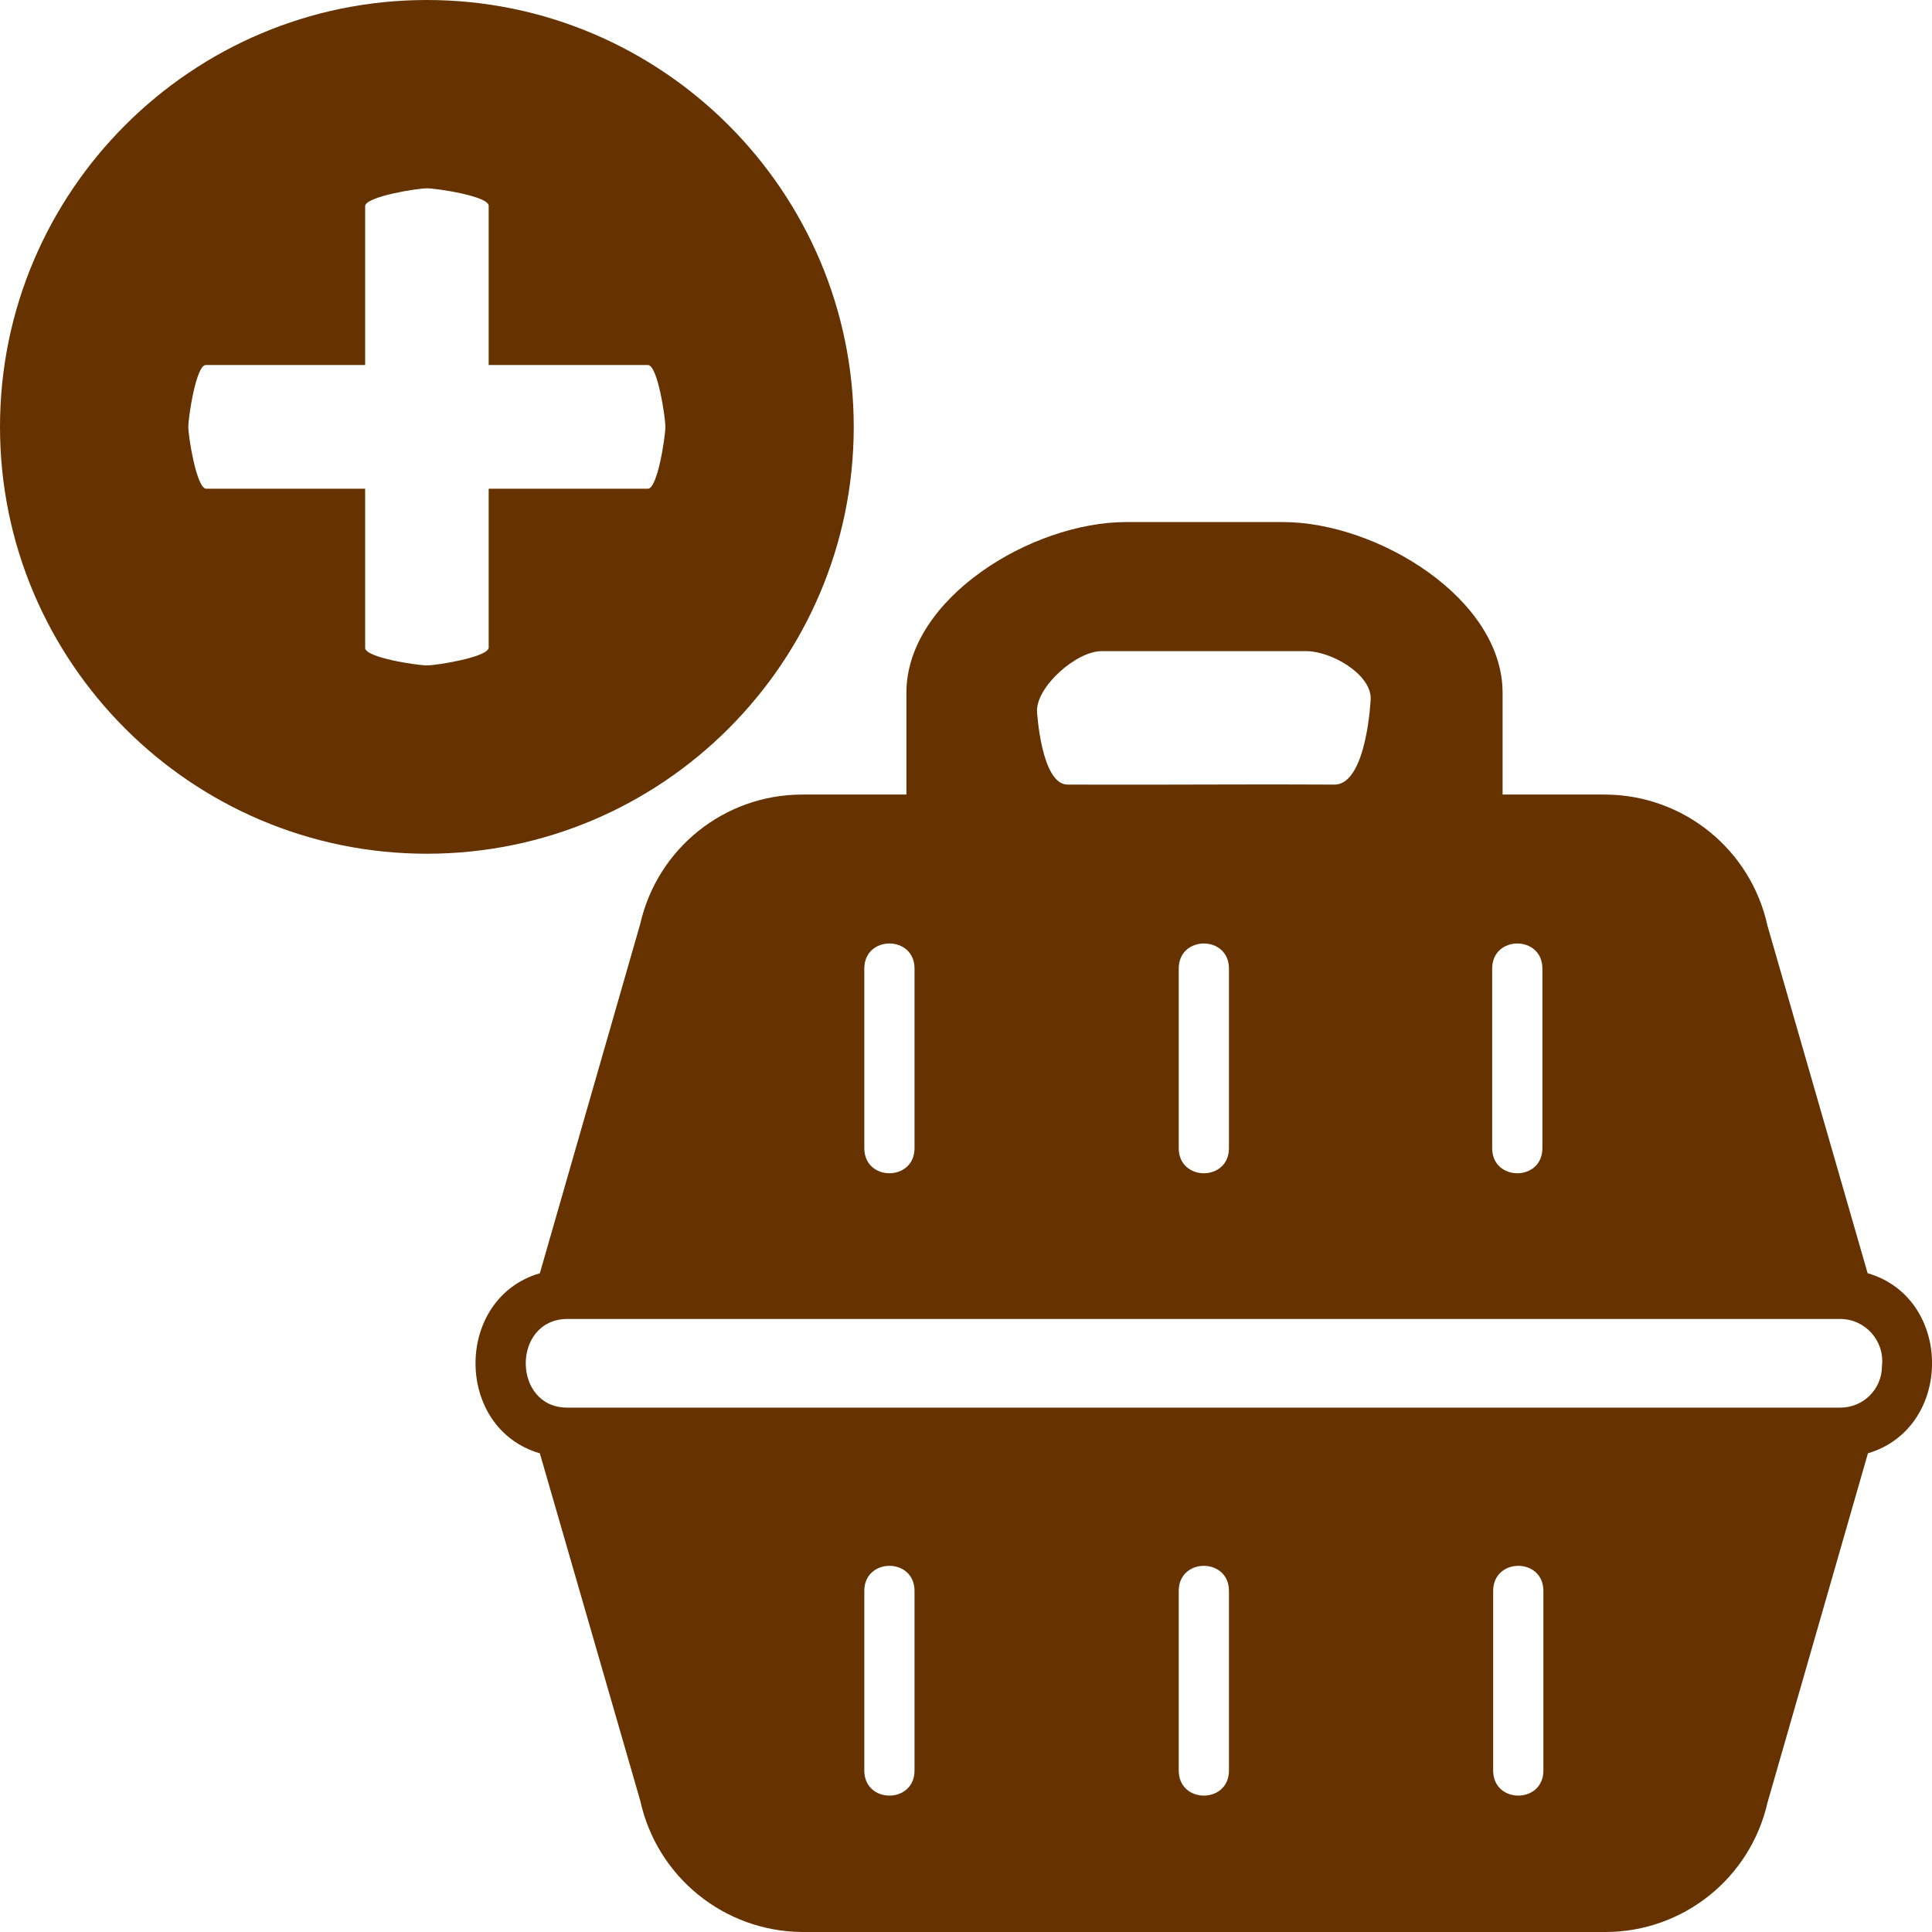
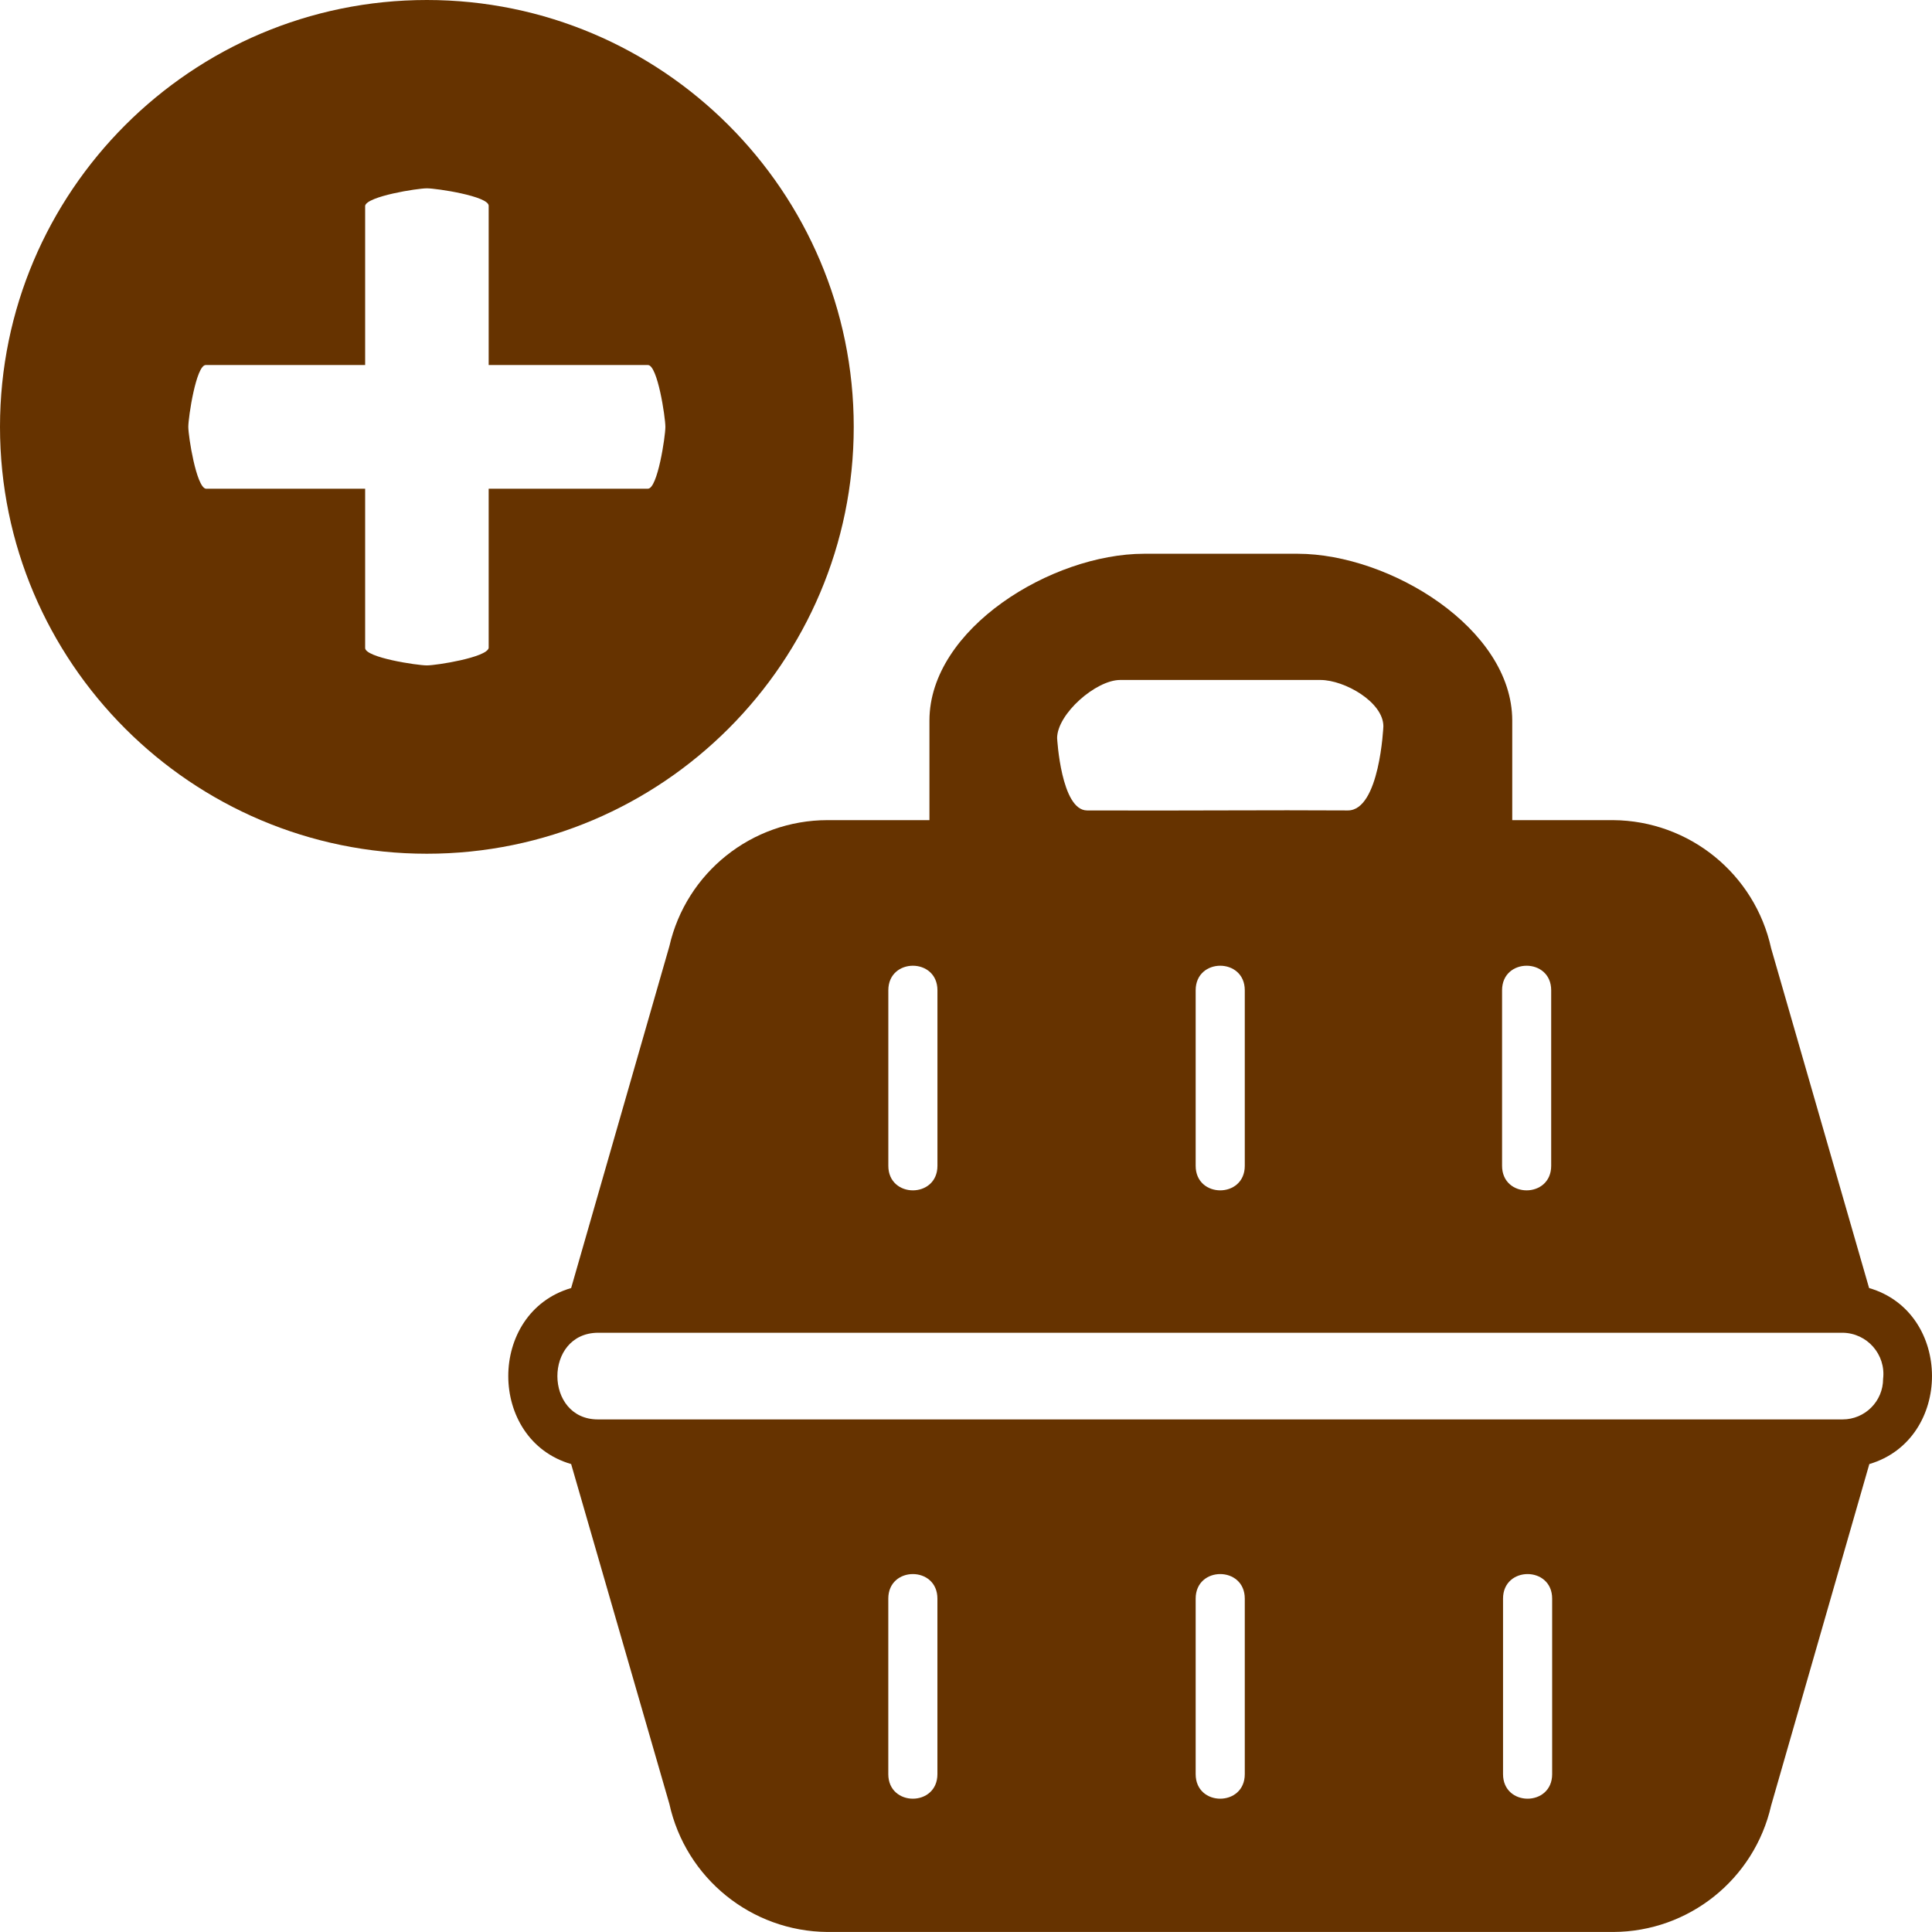
<svg xmlns="http://www.w3.org/2000/svg" id="SVGRoot" version="1.1" viewBox="0 0 64 64" height="64px" width="64px">
  <defs id="defs830">
    <filter style="color-interpolation-filters:sRGB" id="filter901" x="-0.005" width="1.01" y="-0.005" height="1.01">
      <feGaussianBlur stdDeviation="0.96" id="feGaussianBlur903" />
    </filter>
    <filter style="color-interpolation-filters:sRGB" id="filter905" x="-0.005" width="1.01" y="-0.005" height="1.01">
      <feGaussianBlur stdDeviation="0.123" id="feGaussianBlur907" />
    </filter>
    <filter style="color-interpolation-filters:sRGB" id="filter909" x="-0.009" width="1.018" y="-0.009" height="1.018">
      <feGaussianBlur stdDeviation="0.123" id="feGaussianBlur911" />
    </filter>
    <filter style="color-interpolation-filters:sRGB" id="filter913" x="-0.036" width="1.072" y="-0.036" height="1.072">
      <feGaussianBlur stdDeviation="0.123" id="feGaussianBlur915" />
    </filter>
    <filter style="color-interpolation-filters:sRGB" id="filter917" x="-0.021" width="1.041" y="-0.021" height="1.041">
      <feGaussianBlur stdDeviation="0.123" id="feGaussianBlur919" />
    </filter>
    <filter style="color-interpolation-filters:sRGB" id="filter921" x="-0.008" width="1.015" y="-0.008" height="1.015">
      <feGaussianBlur stdDeviation="0.123" id="feGaussianBlur923" />
    </filter>
  </defs>
-   <path style="display:inline;opacity:1;fill:#663300;fill-opacity:1;stroke-width:0.832;stop-opacity:1" d="M 61.868,42.178 58.549,30.663 C 57.997,28.142 55.772,26.339 53.191,26.321 H 49.775 v -3.378 c -0.005,-3.118 -4.15,-5.644 -7.267,-5.649 h -5.215 c -3.118,0.005 -7.263,2.531 -7.267,5.649 v 3.378 h -3.457 c -2.565,0.002 -4.787,1.776 -5.358,4.276 l -3.328,11.581 c -2.845,0.832 -2.837,5.141 0,5.965 l 3.328,11.514 c 0.555,2.52 2.778,4.322 5.358,4.343 h 26.623 c 2.566,-0.006 4.788,-1.783 5.358,-4.285 l 3.328,-11.573 c 2.837,-0.84 2.829,-5.141 -0.008,-5.965 z M 40.711,32.086 v 5.948 c 0,1.109 -1.664,1.109 -1.664,0 v -5.948 c 0,-1.109 1.664,-1.109 1.664,0 z m -12.08,0 c 0,-1.109 1.664,-1.109 1.664,0 v 5.948 c 0,1.109 -1.664,1.109 -1.664,0 z m 20.799,0 c 0,-1.109 1.664,-1.109 1.664,0 v 5.948 c 0,1.109 -1.664,1.109 -1.664,0 z M 34.351,23.545 c 0,-0.822 1.314,-1.975 2.137,-1.975 h 6.791 c 0.819,0.005 2.128,0.751 2.128,1.57 0,0 -0.124,2.858 -1.207,2.851 -2.783,-0.018 -5.193,0.012 -8.834,0 -0.883,-0.003 -1.015,-2.446 -1.015,-2.446 z m -4.056,35.105 c 0,1.109 -1.664,1.109 -1.664,0 v -5.948 c 0,-1.109 1.664,-1.109 1.664,0 z m 10.416,0 c 0,1.109 -1.664,1.109 -1.664,0 v -5.948 c 0,-1.109 1.664,-1.109 1.664,0 z m 10.416,0 c 0,1.109 -1.664,1.109 -1.664,0 v -5.948 c 0,-1.109 1.664,-1.109 1.664,0 z M 62.342,45.256 c 0,0.758 -0.615,1.373 -1.373,1.373 H 18.789 c -1.822,0 -1.839,-2.92 0,-2.937 h 42.18 c 0.832,0.009 1.472,0.738 1.373,1.564 z" id="path2" />
+   <path style="display:inline;opacity:1;fill:#663300;fill-opacity:1;stroke-width:0.813;stop-opacity:1" d="M 61.916,42.668 58.671,31.413 c -0.54,-2.465 -2.714,-4.228 -5.237,-4.245 h -3.339 v -3.302 c -0.004,-3.048 -4.056,-5.518 -7.104,-5.522 h -5.098 c -3.048,0.004 -7.1,2.474 -7.104,5.522 v 3.302 h -3.379 c -2.507,0.002 -4.68,1.736 -5.237,4.18 l -3.253,11.32 c -2.781,0.813 -2.773,5.026 0,5.831 l 3.253,11.255 c 0.542,2.463 2.715,4.225 5.237,4.245 h 26.024 c 2.508,-0.006 4.68,-1.743 5.237,-4.188 l 3.253,-11.312 c 2.773,-0.821 2.765,-5.026 -0.008,-5.831 z M 41.235,32.804 v 5.815 c 0,1.084 -1.627,1.084 -1.627,0 v -5.815 c 0,-1.084 1.627,-1.084 1.627,0 z m -11.808,0 c 0,-1.084 1.627,-1.084 1.627,0 v 5.815 c 0,1.084 -1.627,1.084 -1.627,0 z m 20.331,0 c 0,-1.084 1.627,-1.084 1.627,0 v 5.815 c 0,1.084 -1.627,1.084 -1.627,0 z M 35.018,24.455 c 0,-0.804 1.285,-1.93 2.089,-1.93 h 6.639 c 0.801,0.004 2.08,0.734 2.08,1.535 0,0 -0.121,2.794 -1.18,2.787 -2.721,-0.017 -5.076,0.012 -8.635,0 -0.863,-0.003 -0.992,-2.391 -0.992,-2.391 z m -3.965,34.316 c 0,1.084 -1.627,1.084 -1.627,0 v -5.815 c 0,-1.084 1.627,-1.084 1.627,0 z m 10.182,0 c 0,1.084 -1.627,1.084 -1.627,0 v -5.815 c 0,-1.084 1.627,-1.084 1.627,0 z m 10.182,0 c 0,1.084 -1.627,1.084 -1.627,0 v -5.815 c 0,-1.084 1.627,-1.084 1.627,0 z m 10.963,-13.093 c 0,0.741 -0.601,1.342 -1.342,1.342 H 19.806 c -1.781,0 -1.797,-2.855 0,-2.871 h 41.232 c 0.813,0.009 1.439,0.721 1.342,1.529 z" id="path2" />
  <g id="g4" transform="matrix(-0.09386477,0,0,0.09386477,28.28108,0)" style="fill:#663300;fill-opacity:1">
    <path id="path2-2" d="M 150.648,0 C 67.584,0 0,67.584 0,150.648 c 0,83.07 67.584,150.647 150.648,150.647 83.07,0 150.648,-67.577 150.648,-150.647 C 301.296,67.584 233.718,0 150.648,0 Z m 78.042,172.467 h -56.259 v 56.213 c 0,3.387 -18.381,6.15 -21.783,6.15 -3.393,0 -21.169,-2.825 -21.812,-6.15 V 172.467 H 72.623 c -3.396,0 -6.15,-18.42 -6.15,-21.818 0,-3.393 2.754,-21.822 6.15,-21.822 H 128.836 V 72.613 c 0,-3.393 18.42,-6.15 21.813,-6.15 3.402,0 21.137,2.82 21.782,6.15 v 56.213 h 56.259 c 3.398,0 6.15,18.422 6.15,21.814 0,3.394 -2.812,21.182 -6.15,21.826 z" style="fill:#663300;fill-opacity:1" />
  </g>
</svg>
